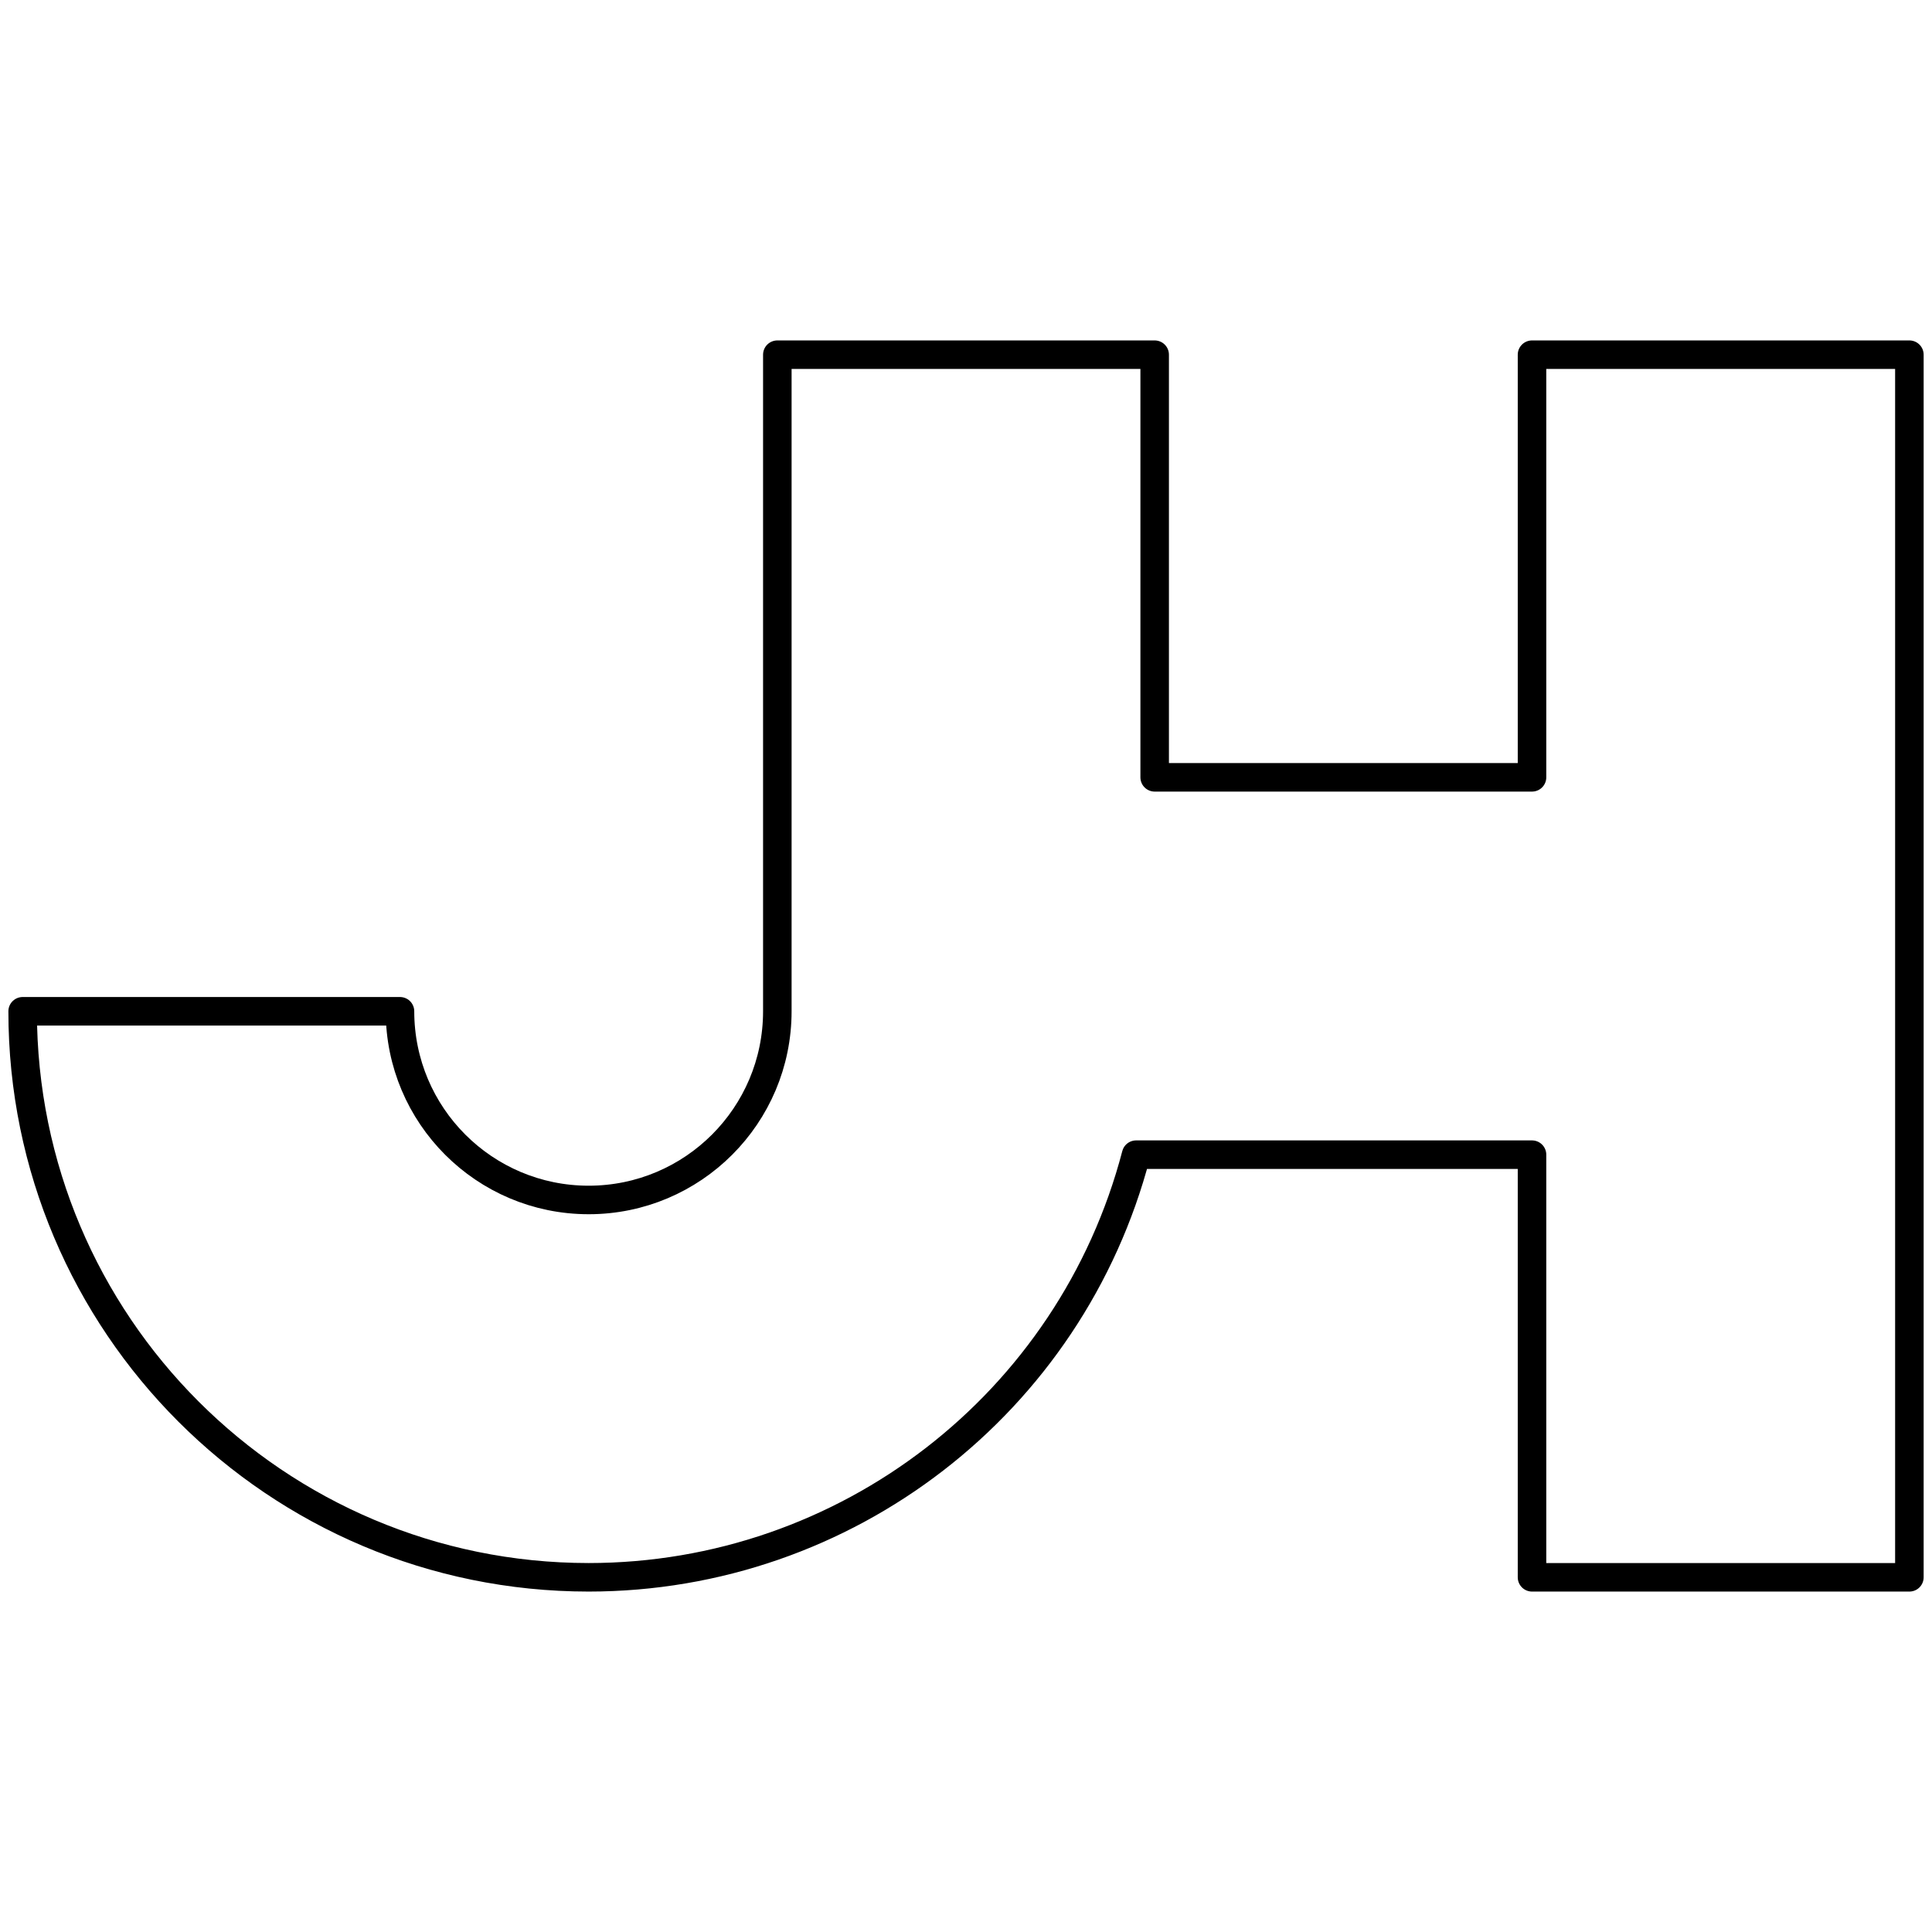
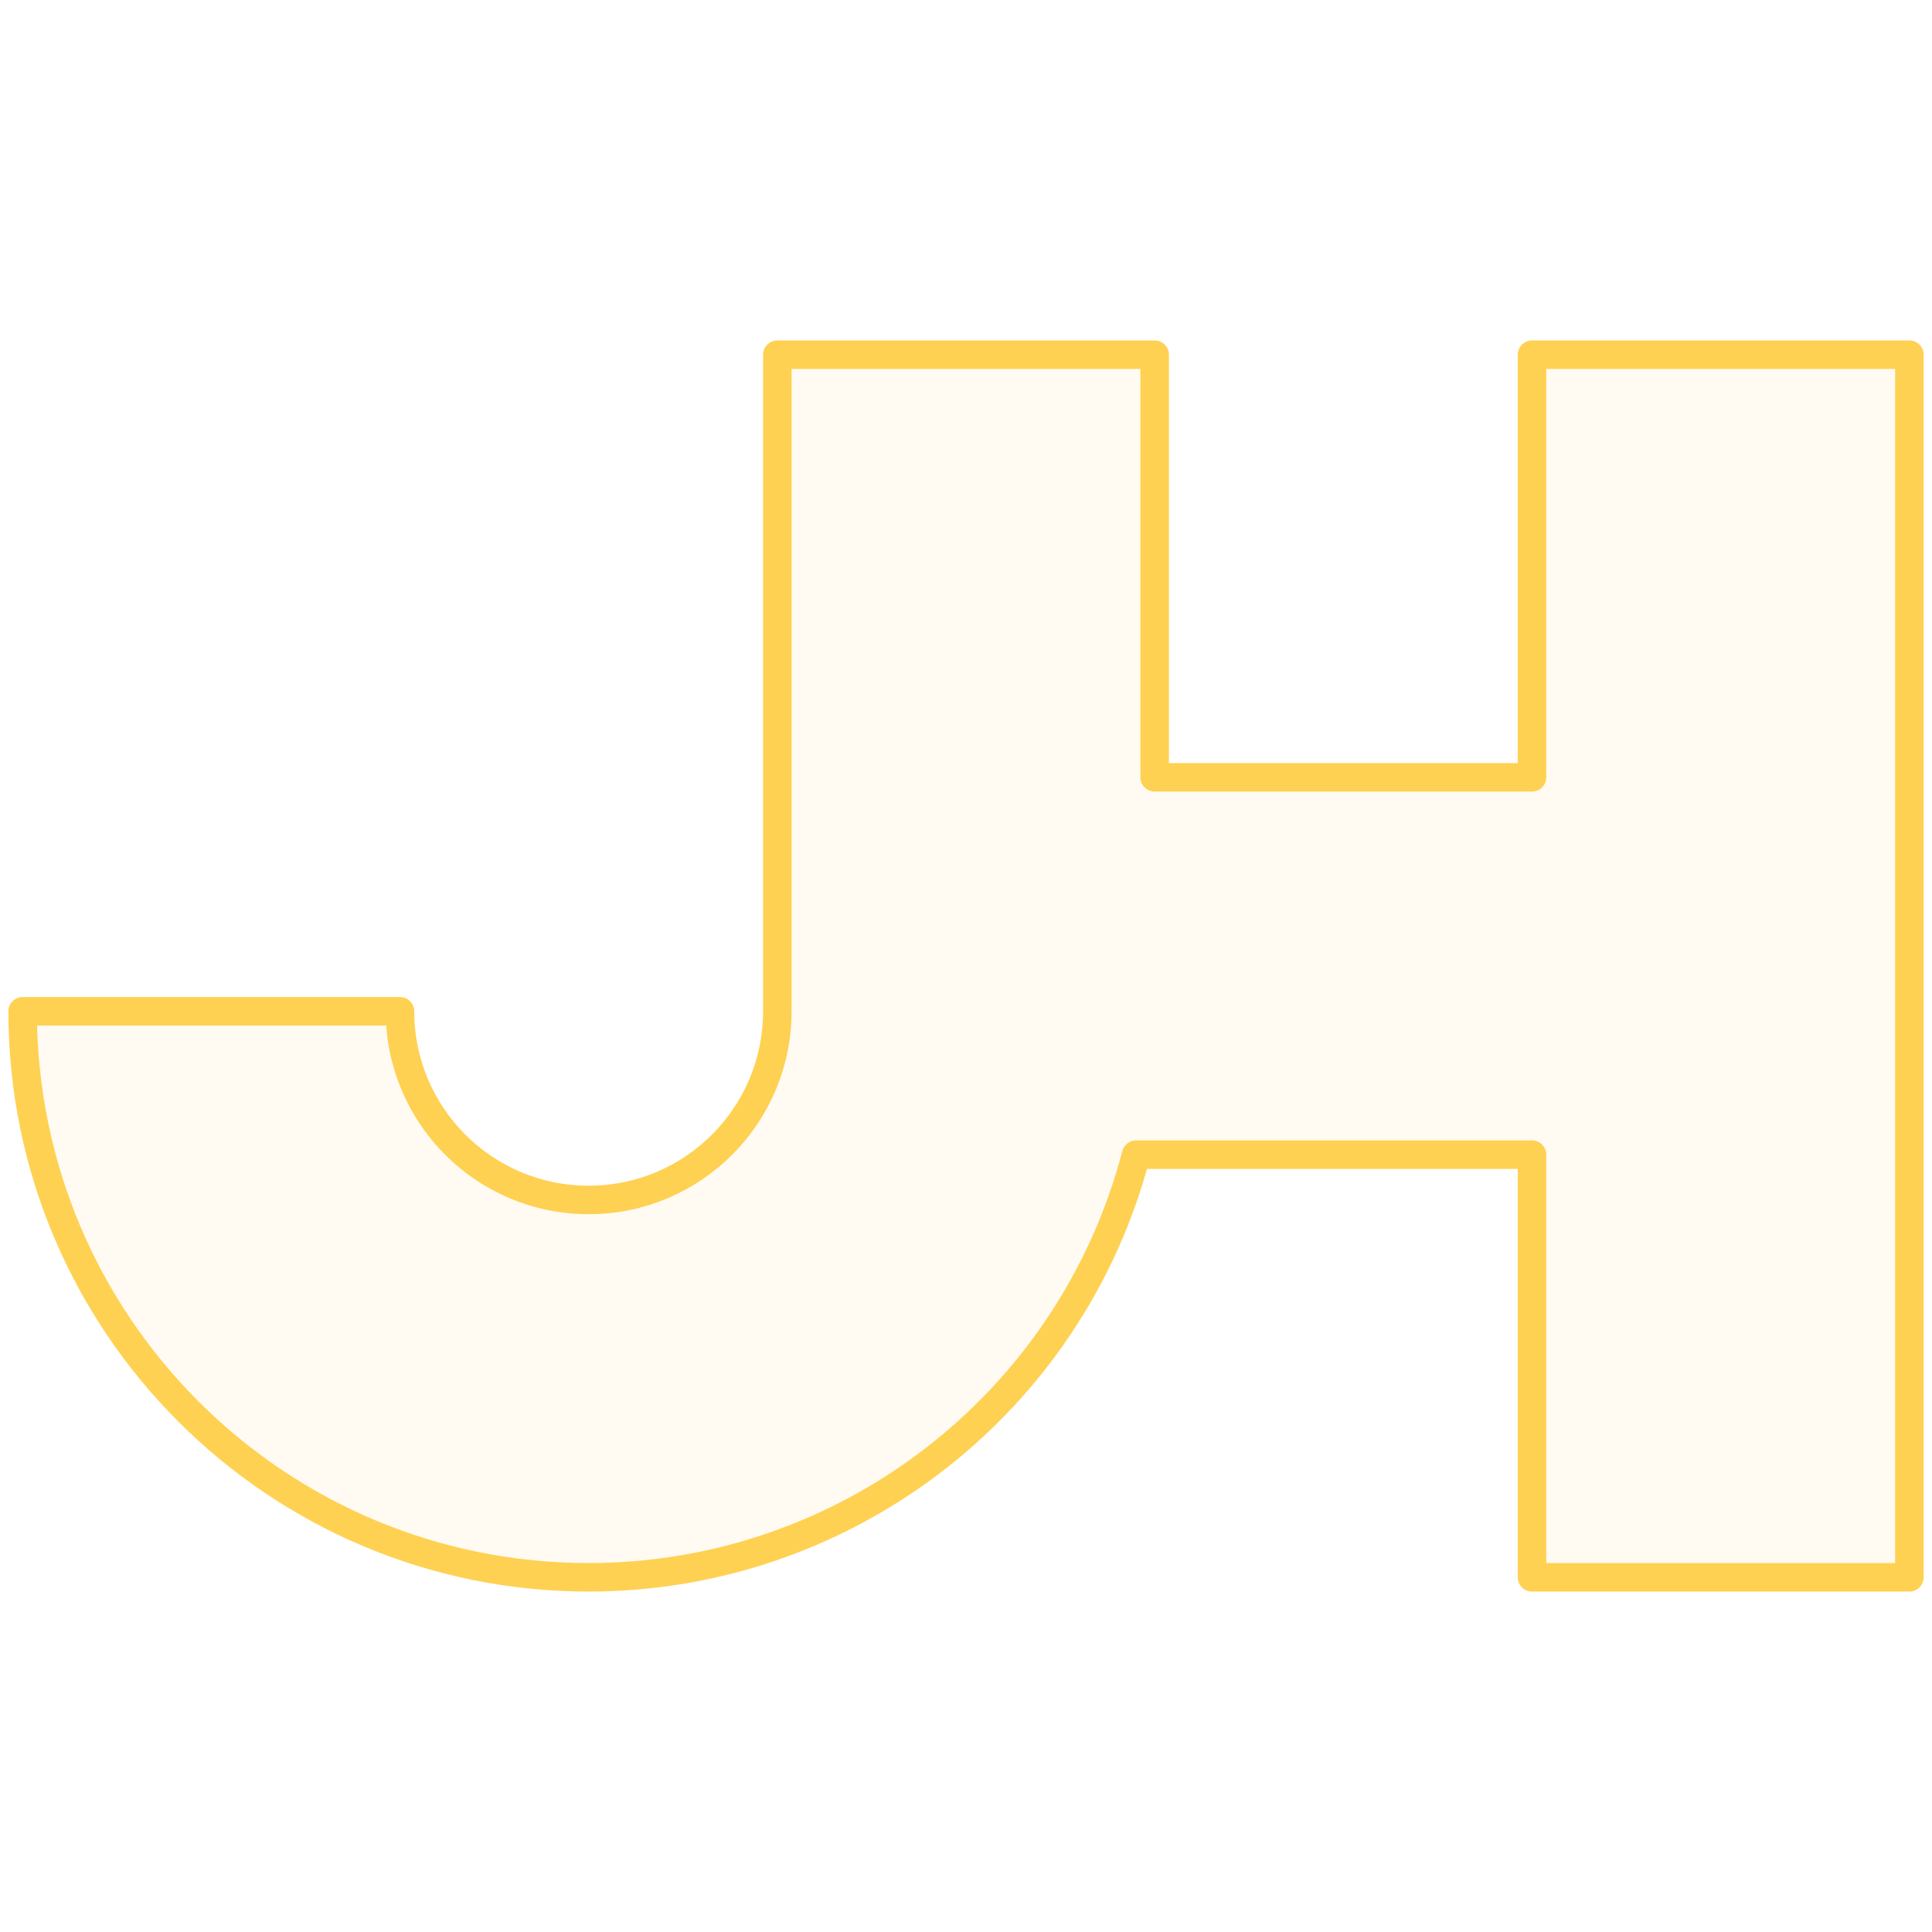
<svg xmlns="http://www.w3.org/2000/svg" width="256" height="256" viewBox="0 0 67.733 67.733" version="1.1" id="svg5">
  <defs id="defs2" />
  <g id="layer1">
-     <path id="rect1045" style="fill:none;stroke-width:1;stroke:#000000;stroke-opacity:1;stroke-miterlimit:4;stroke-dasharray:none;stroke-linejoin:round;stroke-linecap:round" d="m 27.252,12.435 v 23.019 A 6.615,6.615 0 0 1 20.637,42.069 6.615,6.615 0 0 1 14.023,35.454 H 0.794 A 19.844,19.844 0 0 0 20.637,55.298 19.844,19.844 0 0 0 39.83,40.481 H 53.71 V 55.298 H 66.94 V 40.481 27.252 12.435 H 53.71 V 27.252 H 40.481 V 12.435 Z" />
+     <path id="rect1045" style="fill:#ffd152;stroke-width:1;stroke:#ffd152;stroke-opacity:1;stroke-miterlimit:4;stroke-dasharray:none;stroke-linejoin:round;stroke-linecap:round;fill-opacity:0.071" d="m 27.252,12.435 v 23.019 A 6.615,6.615 0 0 1 20.637,42.069 6.615,6.615 0 0 1 14.023,35.454 H 0.794 A 19.844,19.844 0 0 0 20.637,55.298 19.844,19.844 0 0 0 39.83,40.481 H 53.71 V 55.298 H 66.94 V 40.481 27.252 12.435 H 53.71 V 27.252 H 40.481 V 12.435 Z" />
  </g>
</svg>
